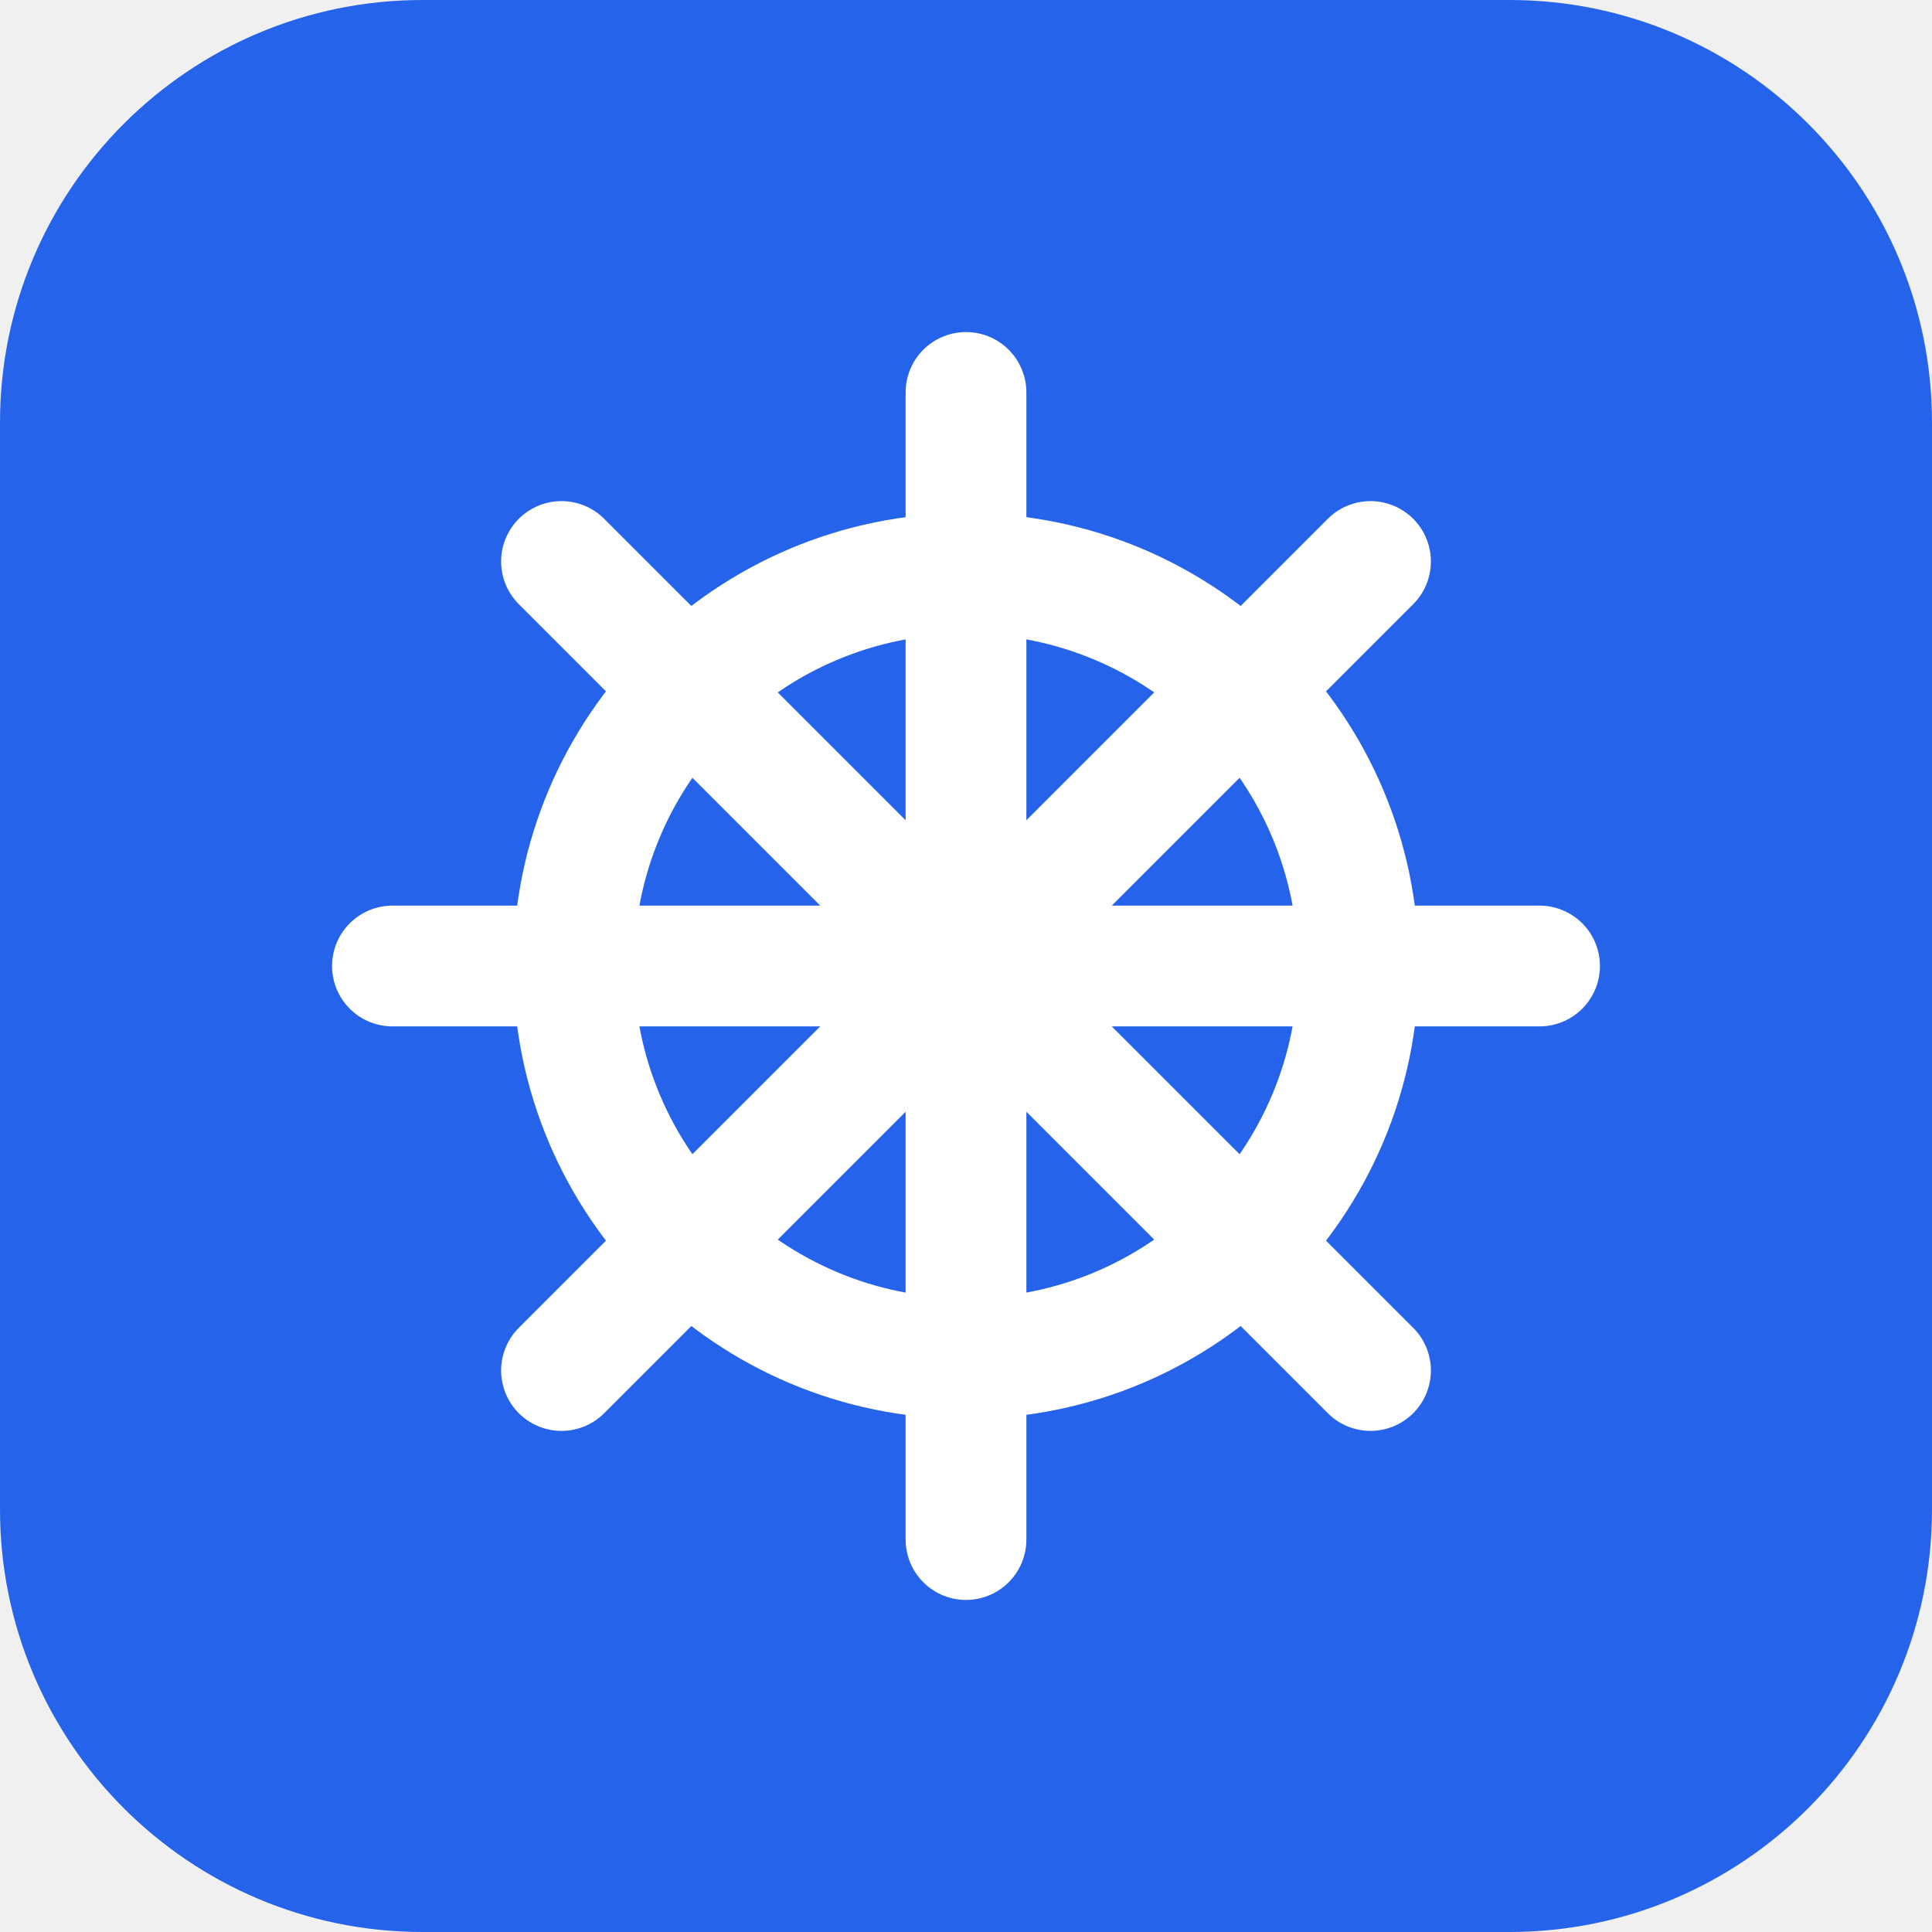
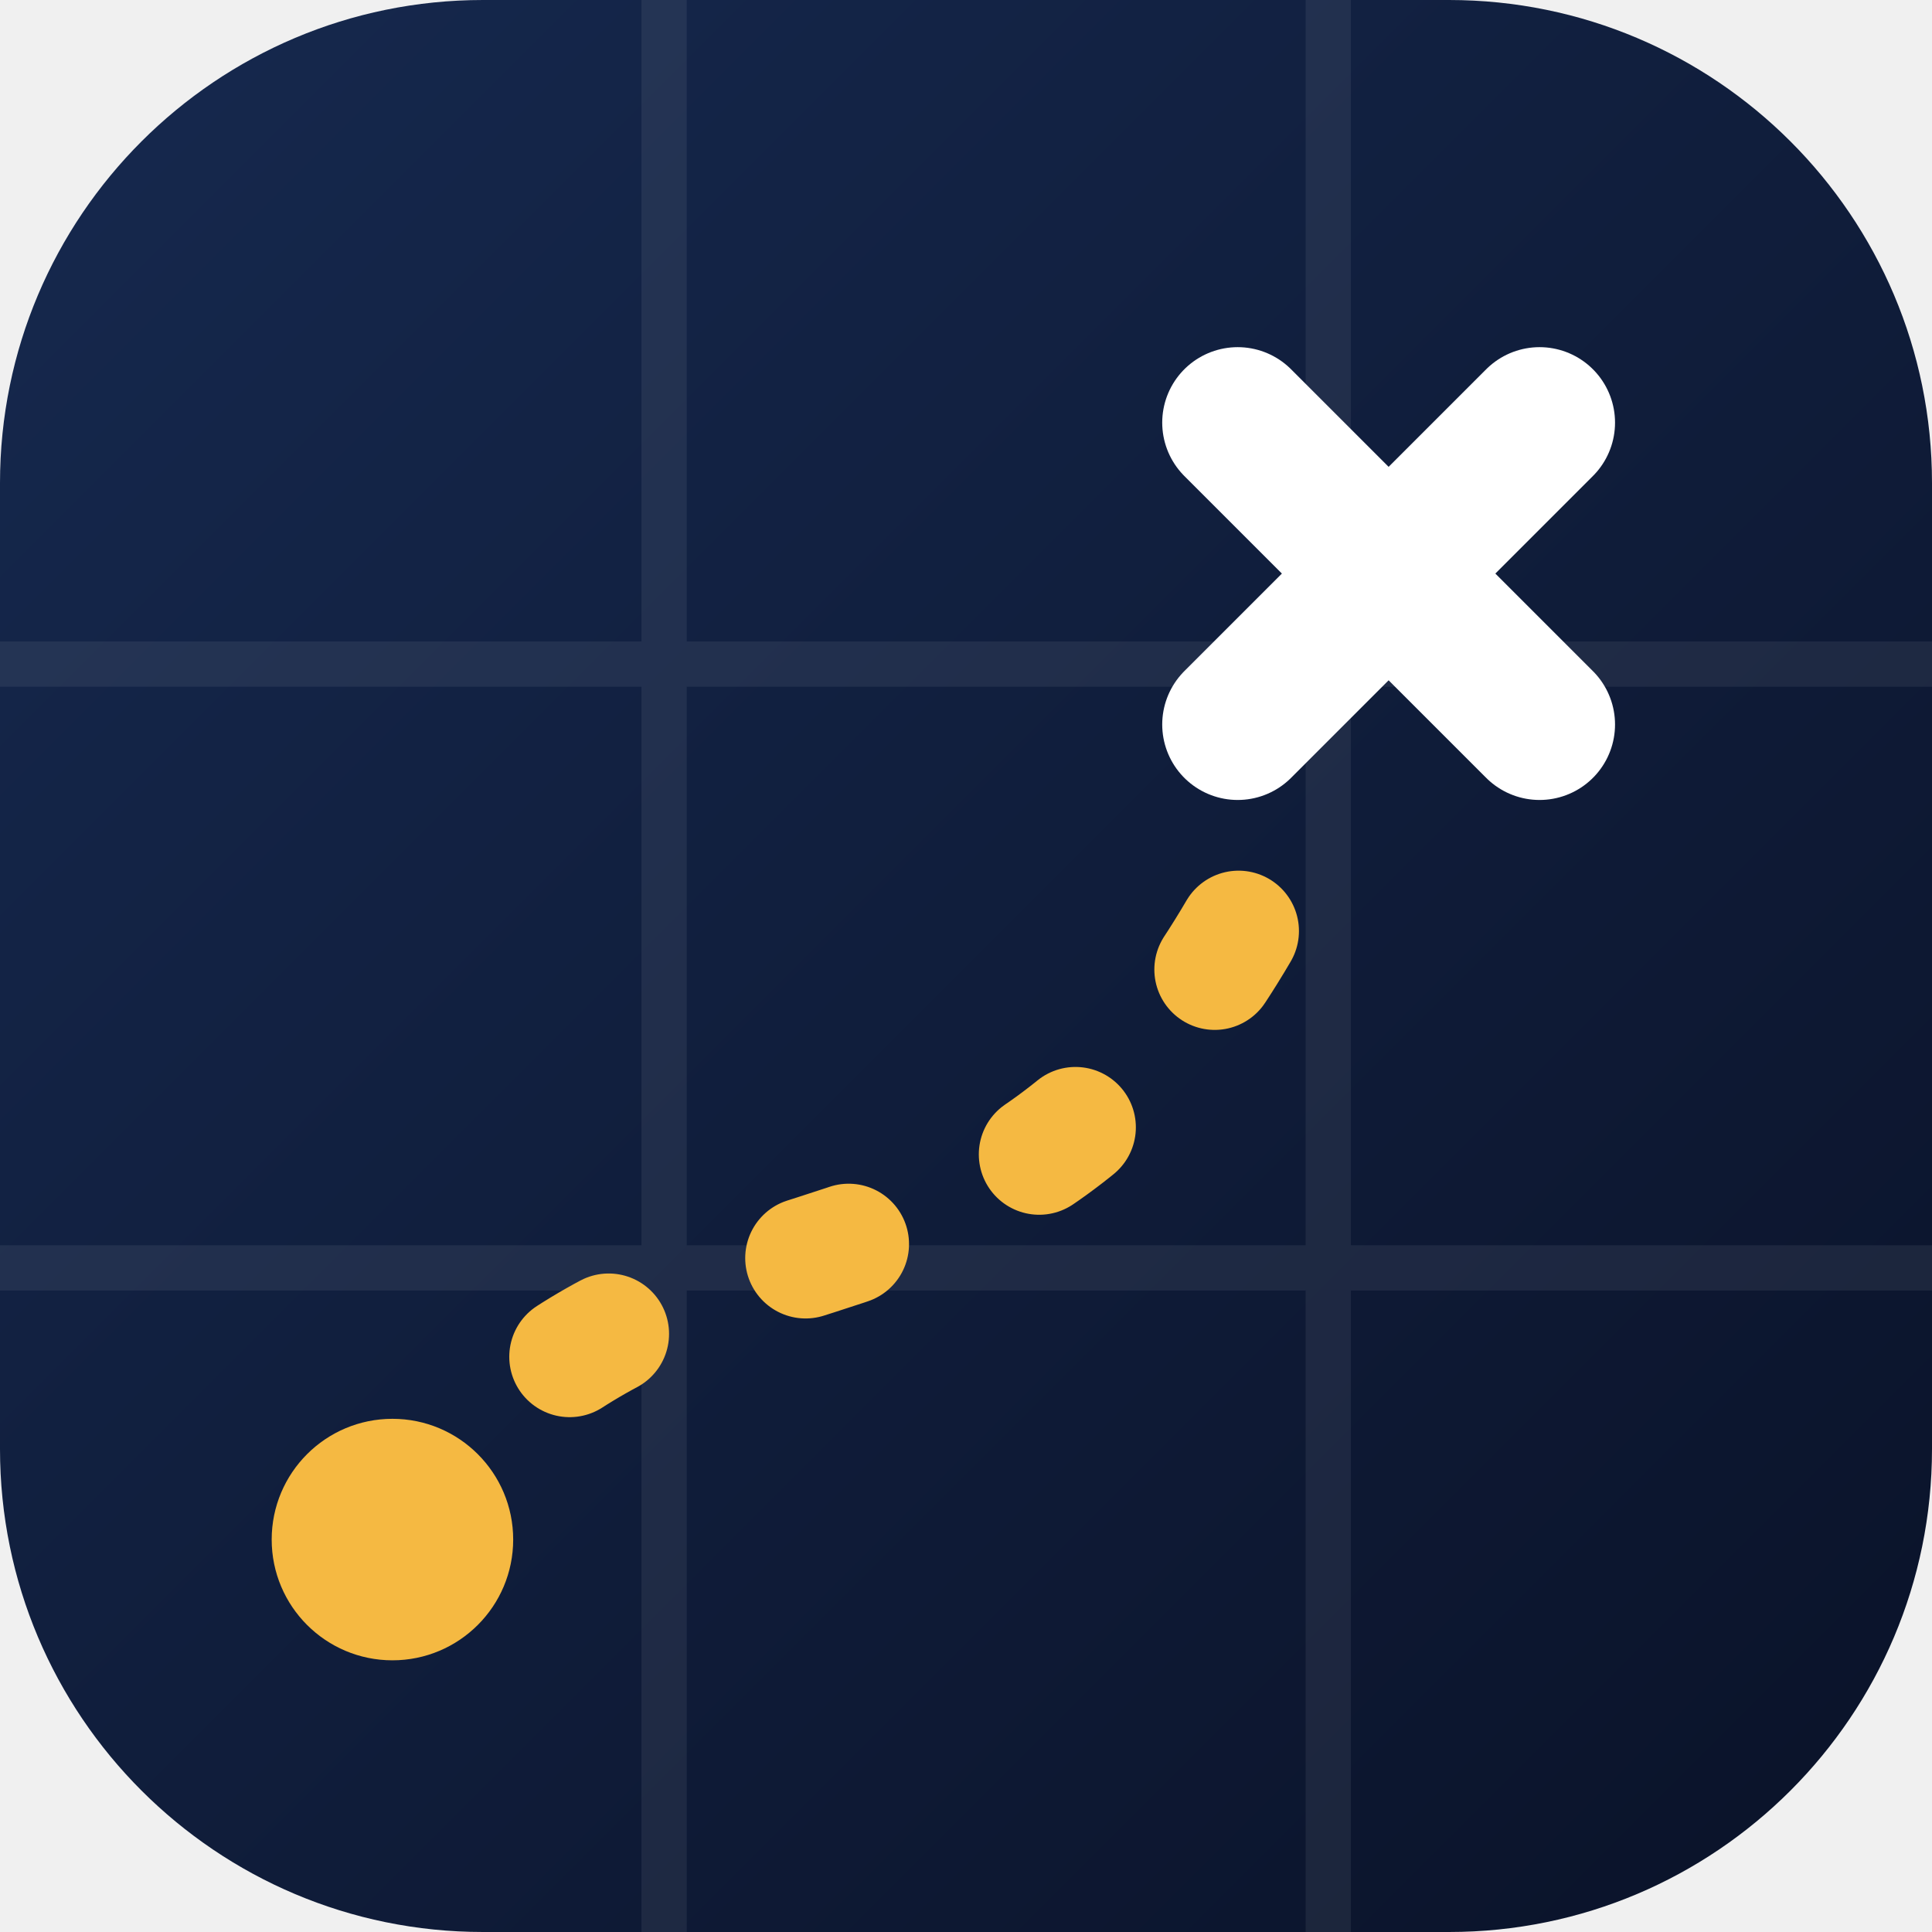
<svg xmlns="http://www.w3.org/2000/svg" viewBox="0 0 64 64">
-   <rect width="64" height="64" rx="14" fill="#2563eb" />
-   <g stroke="#ffffff" stroke-width="4" stroke-linecap="round" fill="none">
-     <circle cx="32" cy="32" r="13" />
-     <path d="M32 32V13M32 32v19M32 32h19M32 32H13              M32 32l13.4-13.4M32 32 18.6 18.6M32 32l13.4 13.4M32 32 18.6 45.4" />
-   </g>
-   <circle cx="32" cy="32" r="5" fill="#ffffff" />
+   <defs>
+     <linearGradient id="bg" x1="0" y1="0" x2="1" y2="1">
+       <stop offset="0" stop-color="#16294f" />
+       <stop offset="1" stop-color="#0a1228" />
+     </linearGradient>
+   </defs>
+   <rect width="64" height="64" rx="16" fill="url(#bg)" />
+   <path d="M0 22 H64 M0 42 H64 M22 0 V64 M44 0 V64" stroke="rgba(255,255,255,.07)" stroke-width="1.5" />
+   <path d="M13 51 C22 37 34 47 43 27" stroke="#f5b942" stroke-width="4" fill="none" stroke-linecap="round" stroke-dasharray="1.5 7" />
+   <circle cx="13" cy="51" r="4" fill="#f5b942" />
+   <path d="M41 14 L51 24 M51 14 L41 24" stroke="#ffffff" stroke-width="5" stroke-linecap="round" />
</svg>
